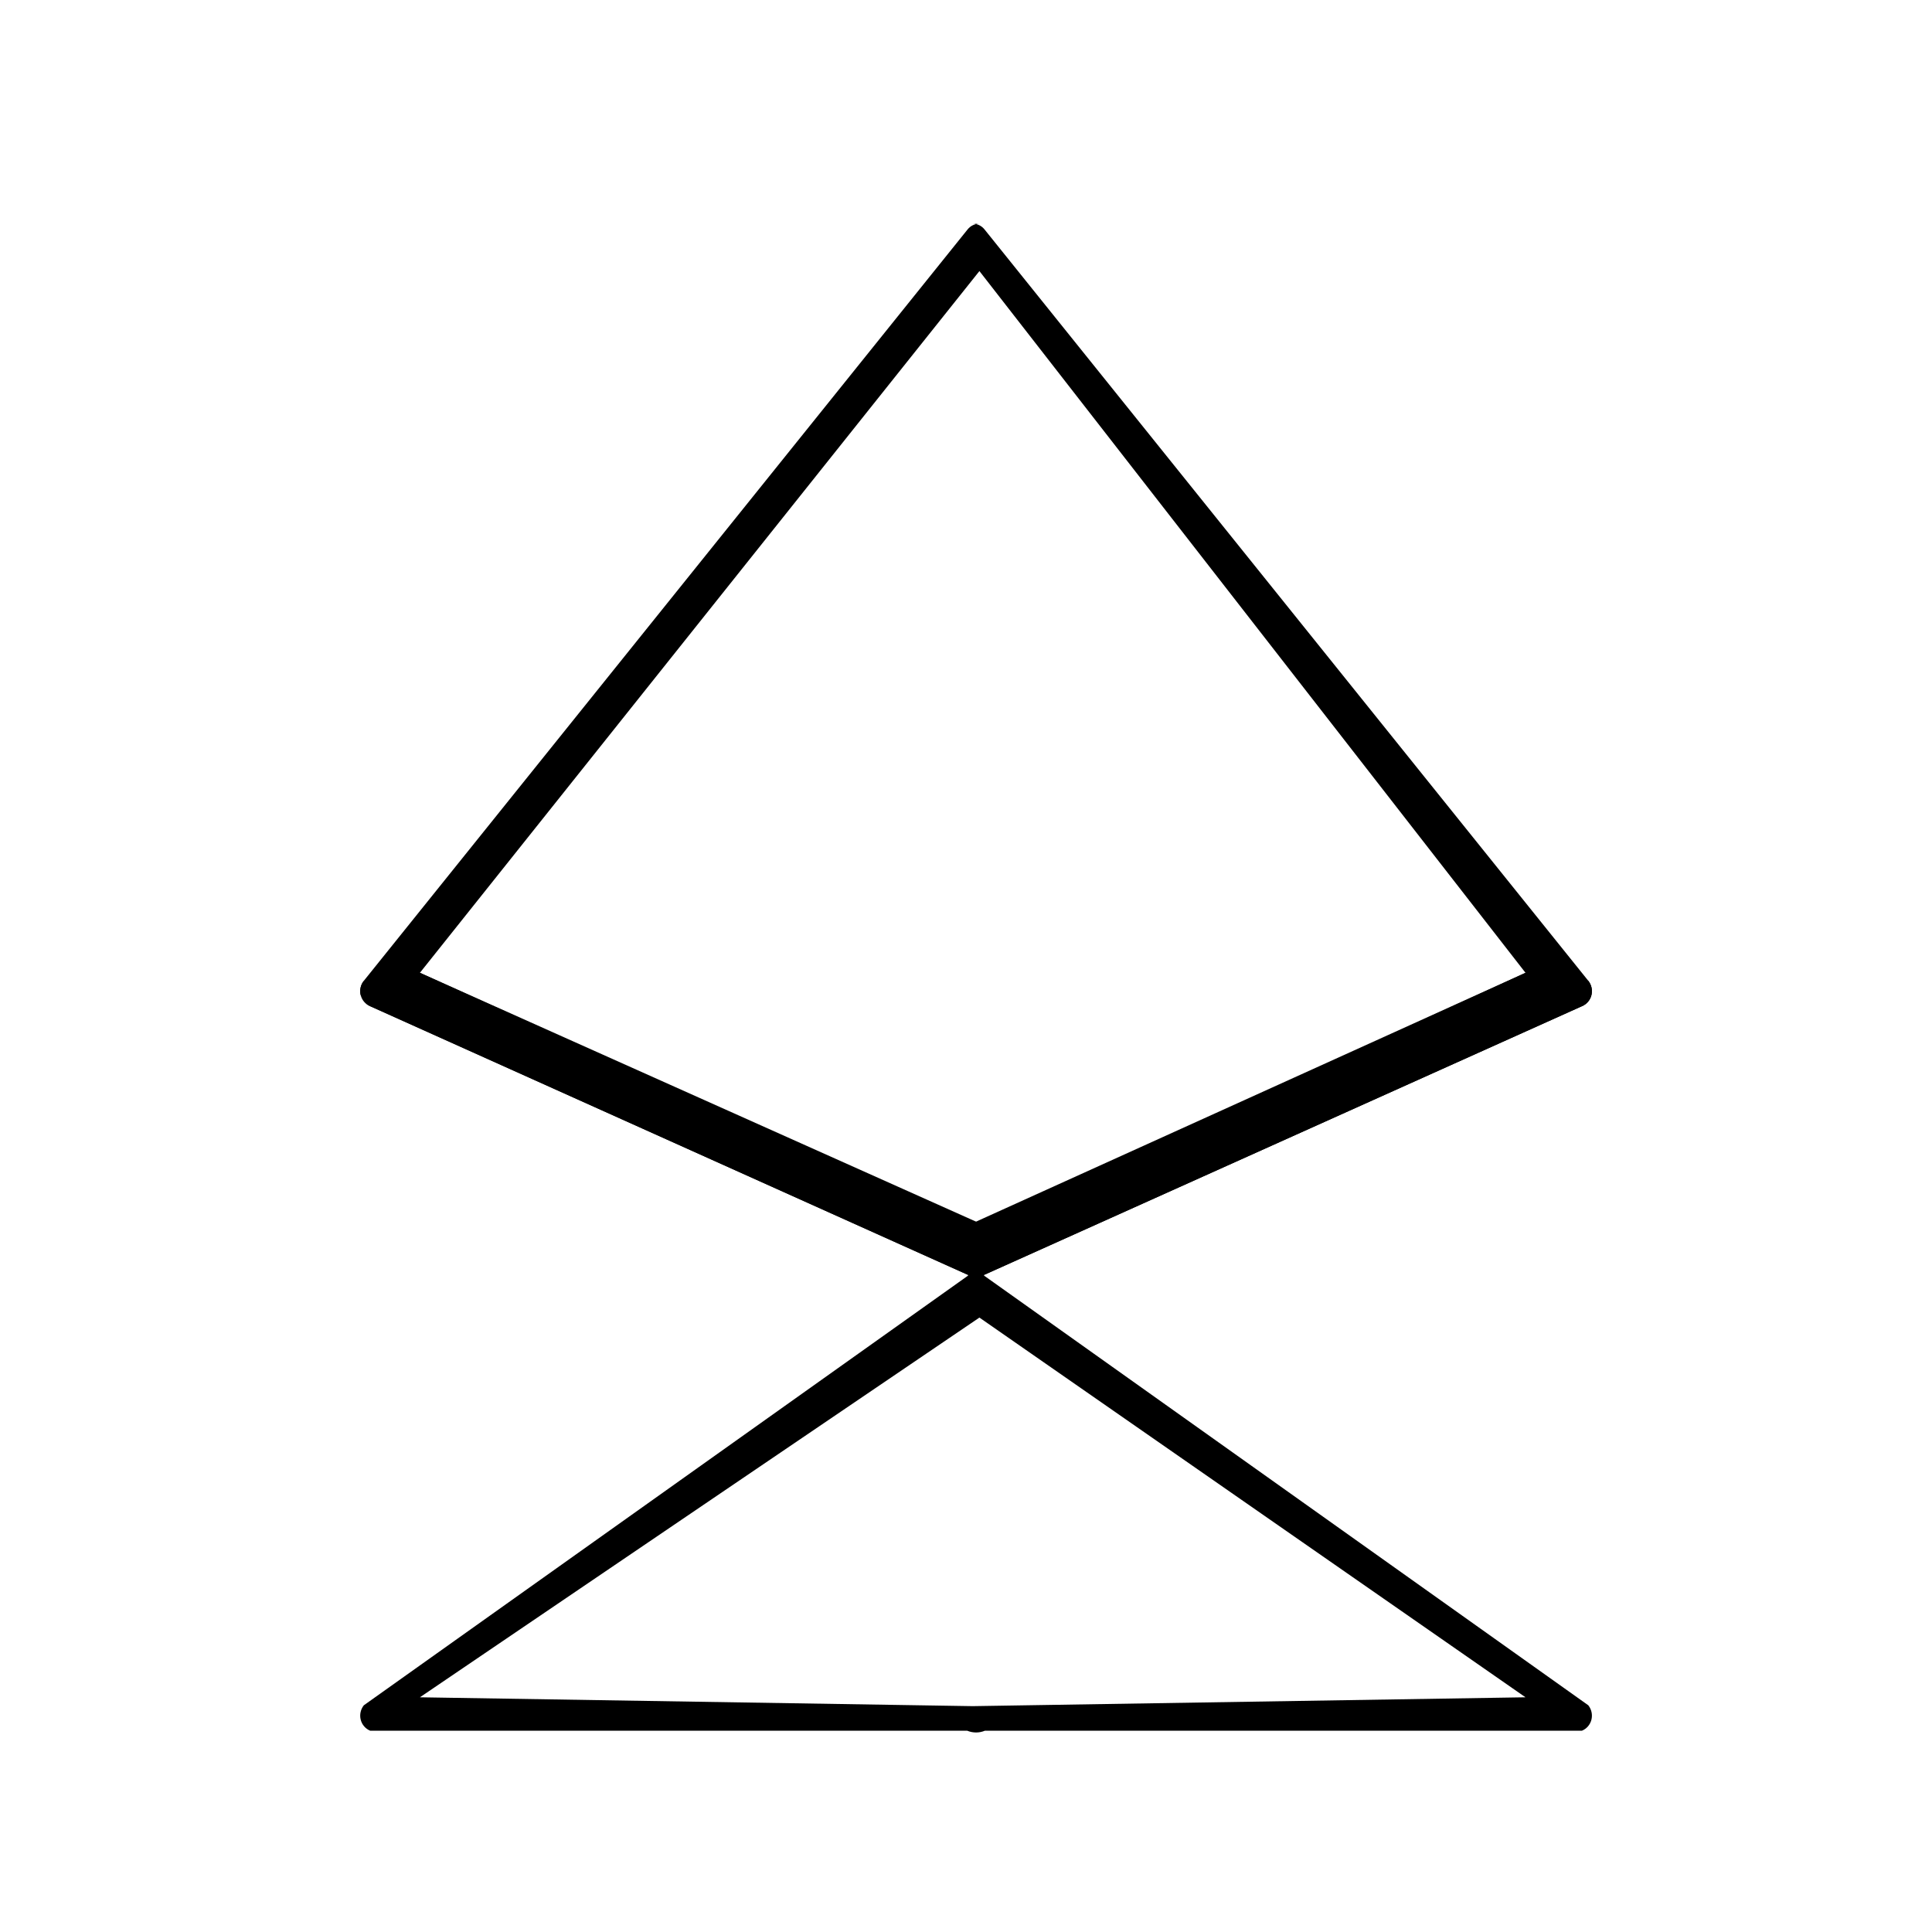
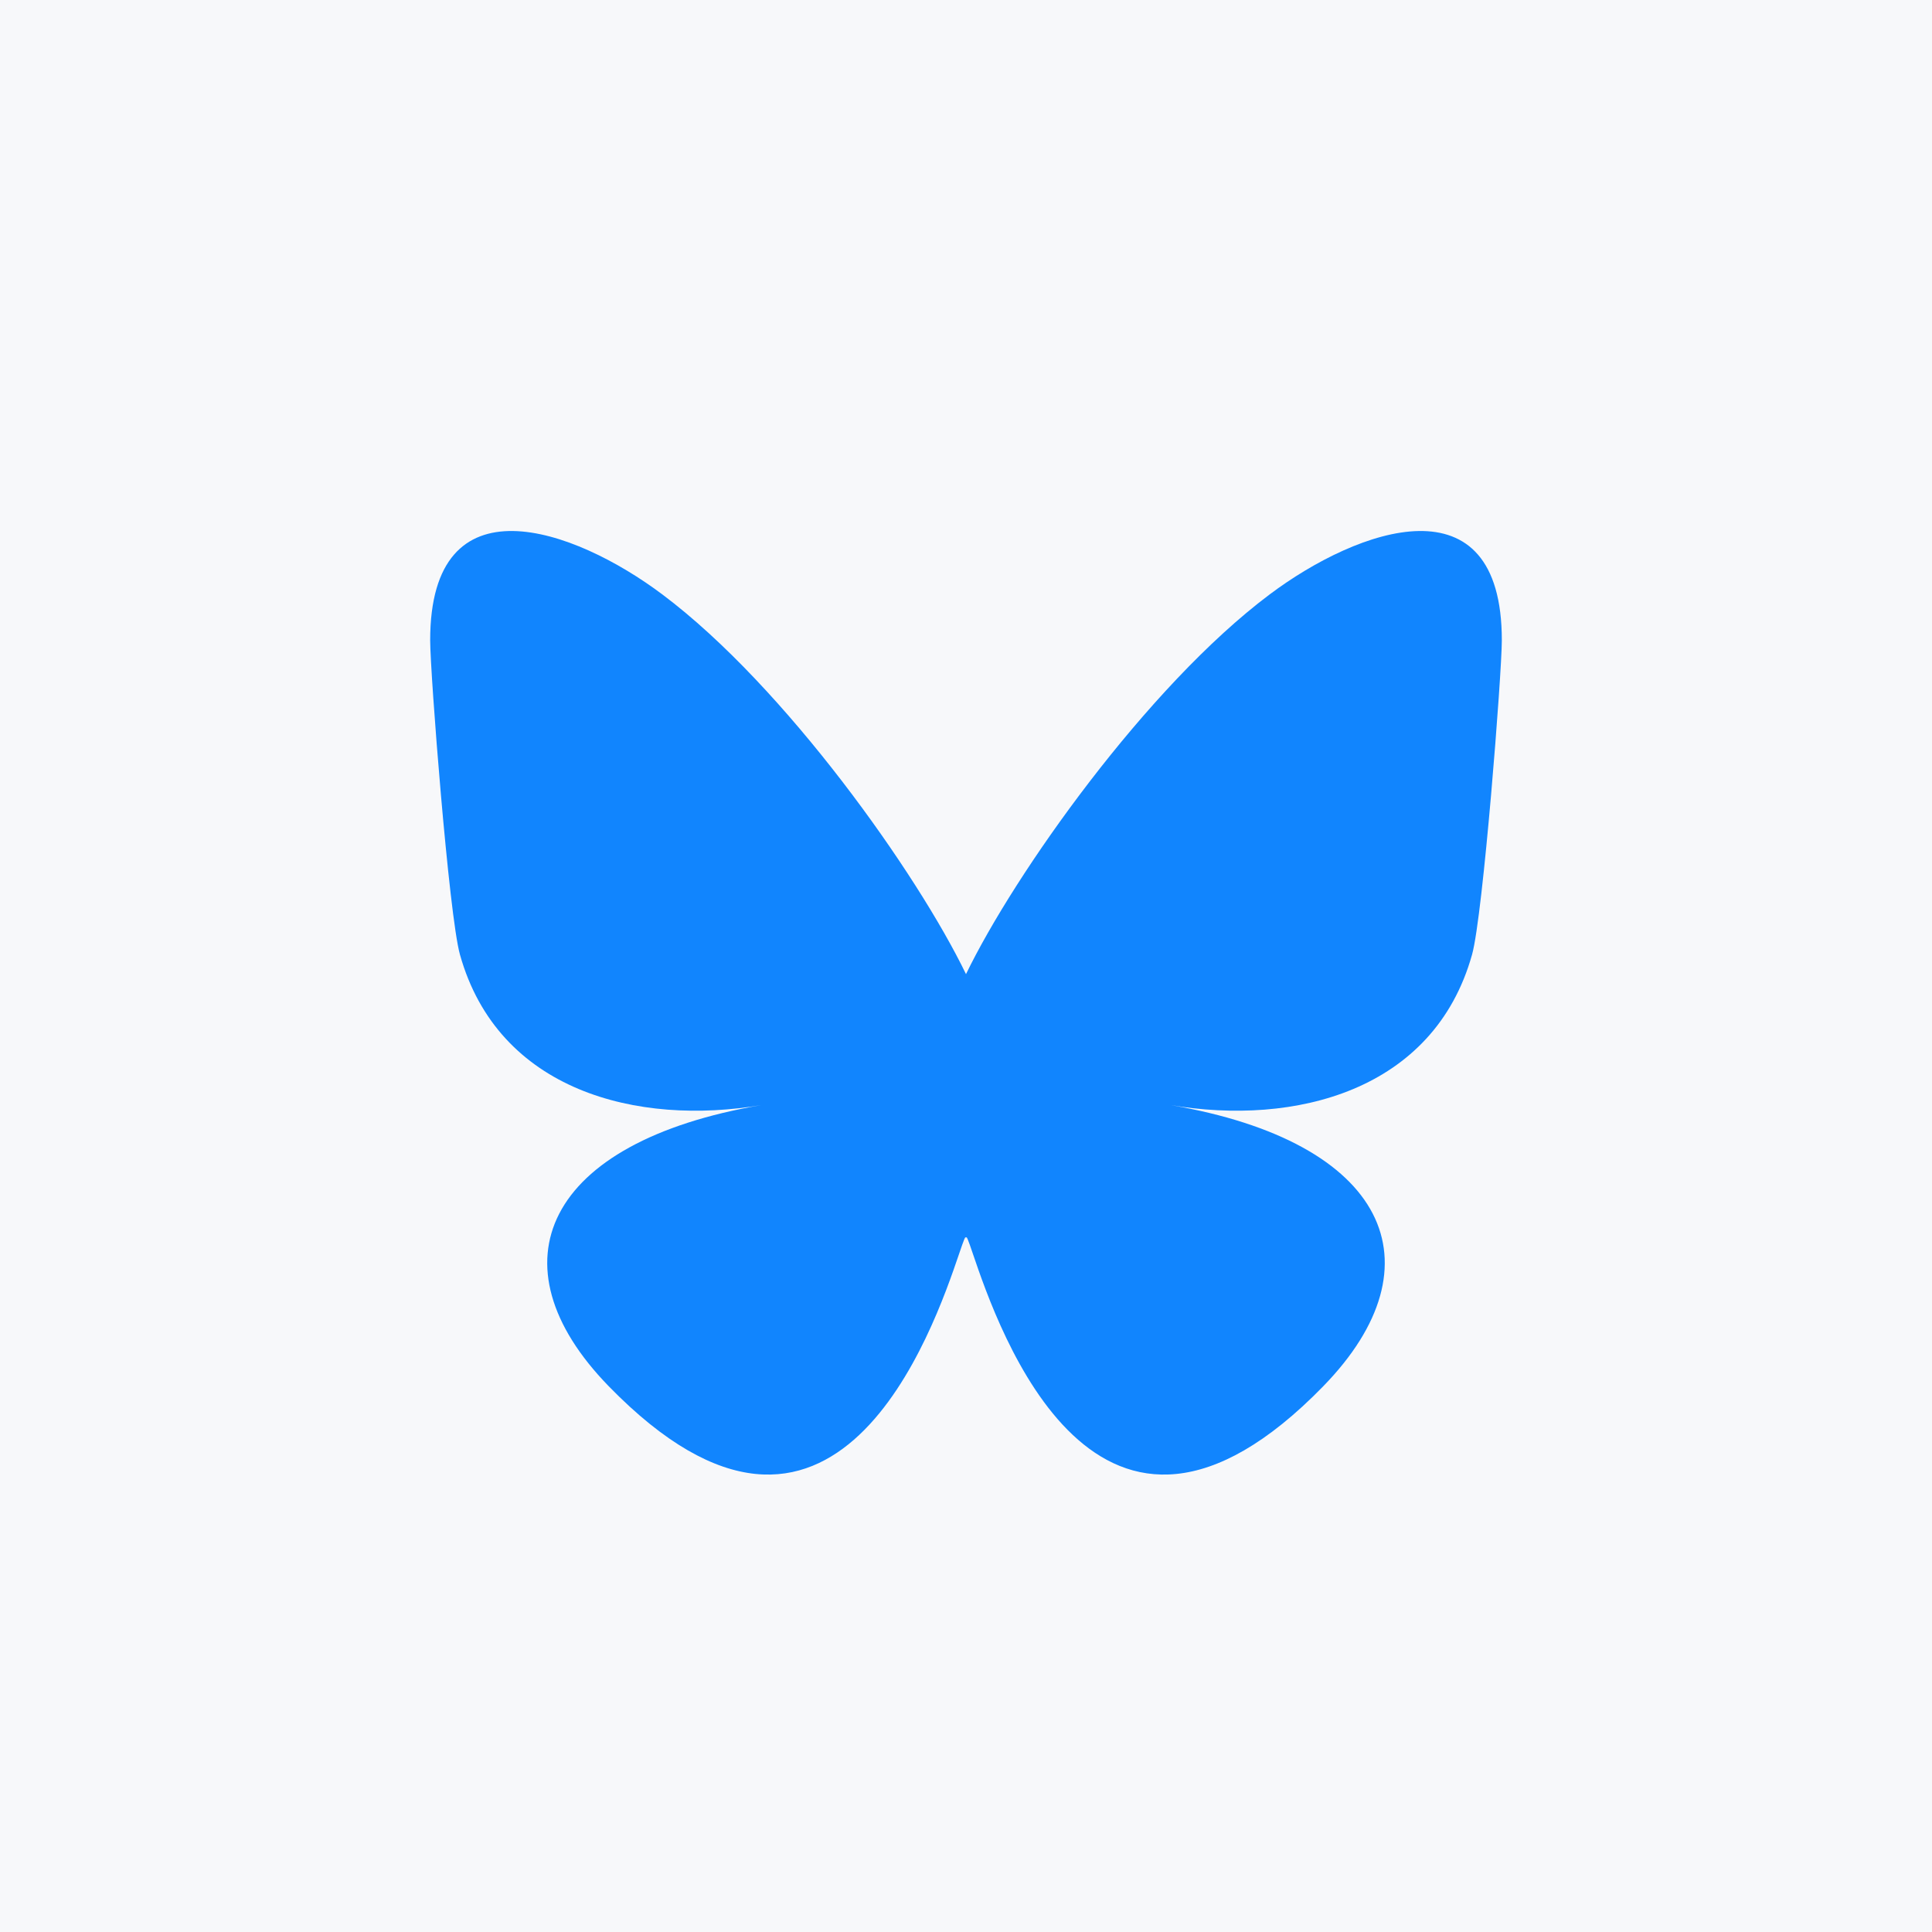
- <svg xmlns="http://www.w3.org/2000/svg" width="288" height="288" viewBox="0 0 288 288" fill="none">
-   <path fill-rule="evenodd" clip-rule="evenodd" d="M145 33.347C145.687 33.347 146.333 33.662 146.765 34.205L236.765 146.205C237.244 146.81 237.418 147.604 237.231 148.351C237.044 149.098 236.521 149.705 235.815 149.995L146.815 189.995C145.977 190.344 145.023 190.344 144.185 189.995L55.185 149.995C54.479 149.705 53.956 149.098 53.769 148.351C53.582 147.604 53.756 146.81 54.235 146.205L144.235 34.205C144.667 33.662 145.313 33.347 146 33.347H145ZM146 40.409L62.596 145.012L145 182.333L227.404 145.012L146 40.409V40.409Z" fill="currentColor" />
-   <path fill-rule="evenodd" clip-rule="evenodd" d="M55.185 149.995L144.185 189.995C145.023 190.344 145.977 190.344 146.815 189.995L235.815 149.995C236.521 149.705 237.044 149.098 237.231 148.351C237.418 147.604 237.244 146.81 236.765 146.205L227.404 145.012L146 182.333L62.596 145.012L53.769 148.351C53.582 147.604 53.756 146.81 54.235 146.205C53.956 149.098 54.479 149.705 55.185 149.995Z" fill="currentColor" />
-   <path fill-rule="evenodd" clip-rule="evenodd" d="M145 189.347C145.687 189.347 146.333 189.662 146.765 190.205L236.765 254.205C237.244 254.81 237.418 255.604 237.231 256.351C237.044 257.098 236.521 257.705 235.815 257.995L146.815 257.995C145.977 258.344 145.023 258.344 144.185 257.995L55.185 257.995C54.479 257.705 53.956 257.098 53.769 256.351C53.582 255.604 53.756 254.81 54.235 254.205L144.235 190.205C144.667 189.662 145.313 189.347 146 189.347H145ZM146 196.409L62.596 253.012L145 254.333L227.404 253.012L146 196.409V196.409Z" fill="currentColor" />
+ <svg xmlns="http://www.w3.org/2000/svg" width="1024" height="1024" viewBox="0 0 1024 1024" fill="none">
+   <rect width="1024" height="1024" transform="translate(1024 1024) rotate(-180)" fill="#F7F8FA" />
+   <path d="M351.121 315.106C416.241 363.994 486.281 463.123 512 516.315C537.719 463.123 607.759 363.994 672.879 315.106C719.866 279.83 796 252.536 796 339.388C796 356.734 786.055 485.101 780.222 505.943C759.947 578.396 686.067 596.876 620.347 585.691C735.222 605.242 764.444 670.002 701.333 734.762C581.473 857.754 529.061 703.903 515.631 664.481C513.169 657.254 512.017 653.873 512 656.748C511.983 653.873 510.831 657.254 508.369 664.481C494.939 703.903 442.527 857.754 322.667 734.762C259.556 670.002 288.778 605.242 403.653 585.691C337.933 596.876 264.053 578.396 243.778 505.943C237.945 485.101 228 356.734 228 339.388C228 252.536 304.134 279.83 351.121 315.106Z" fill="#1185FE" />
</svg>
